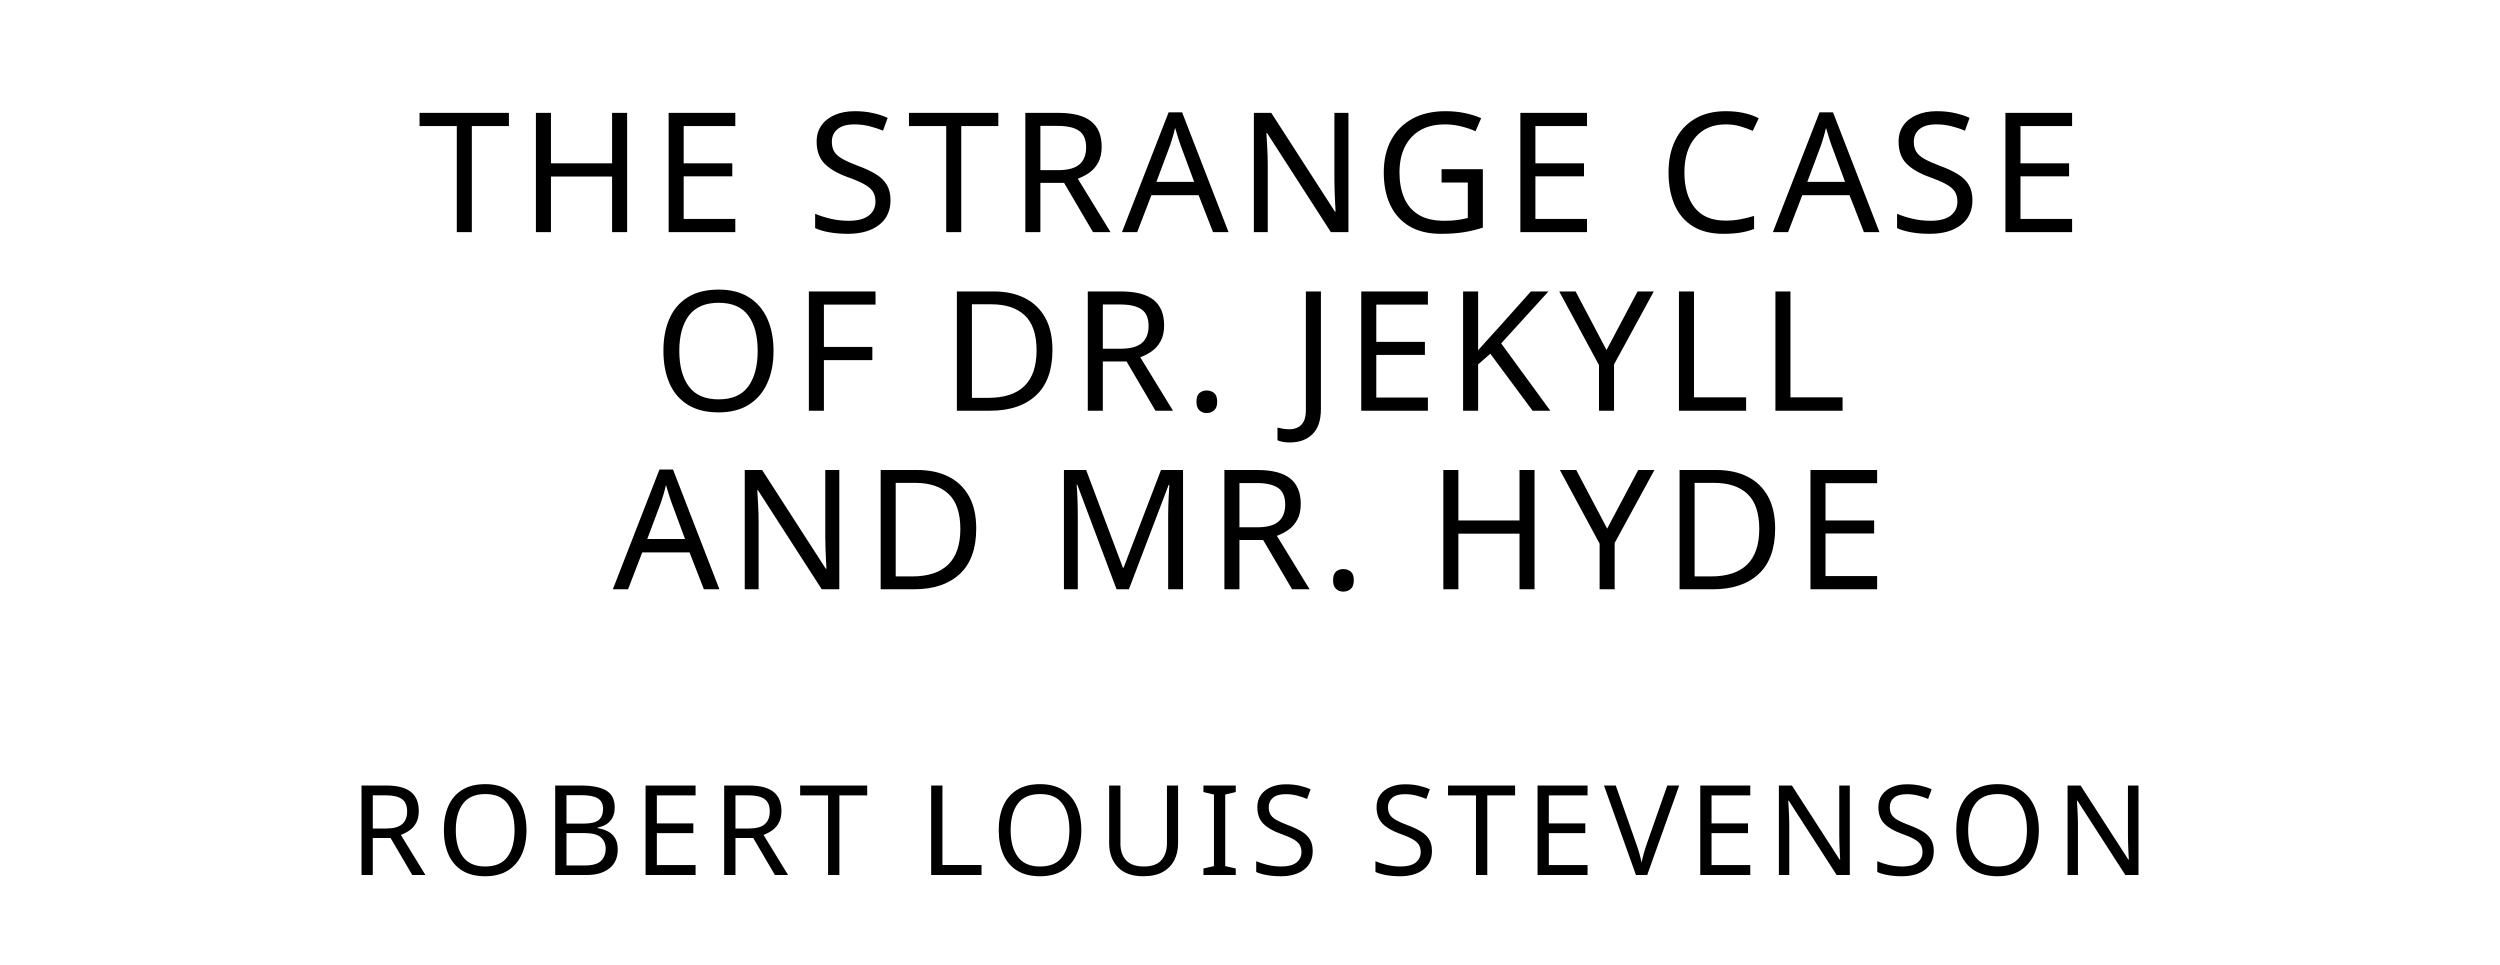
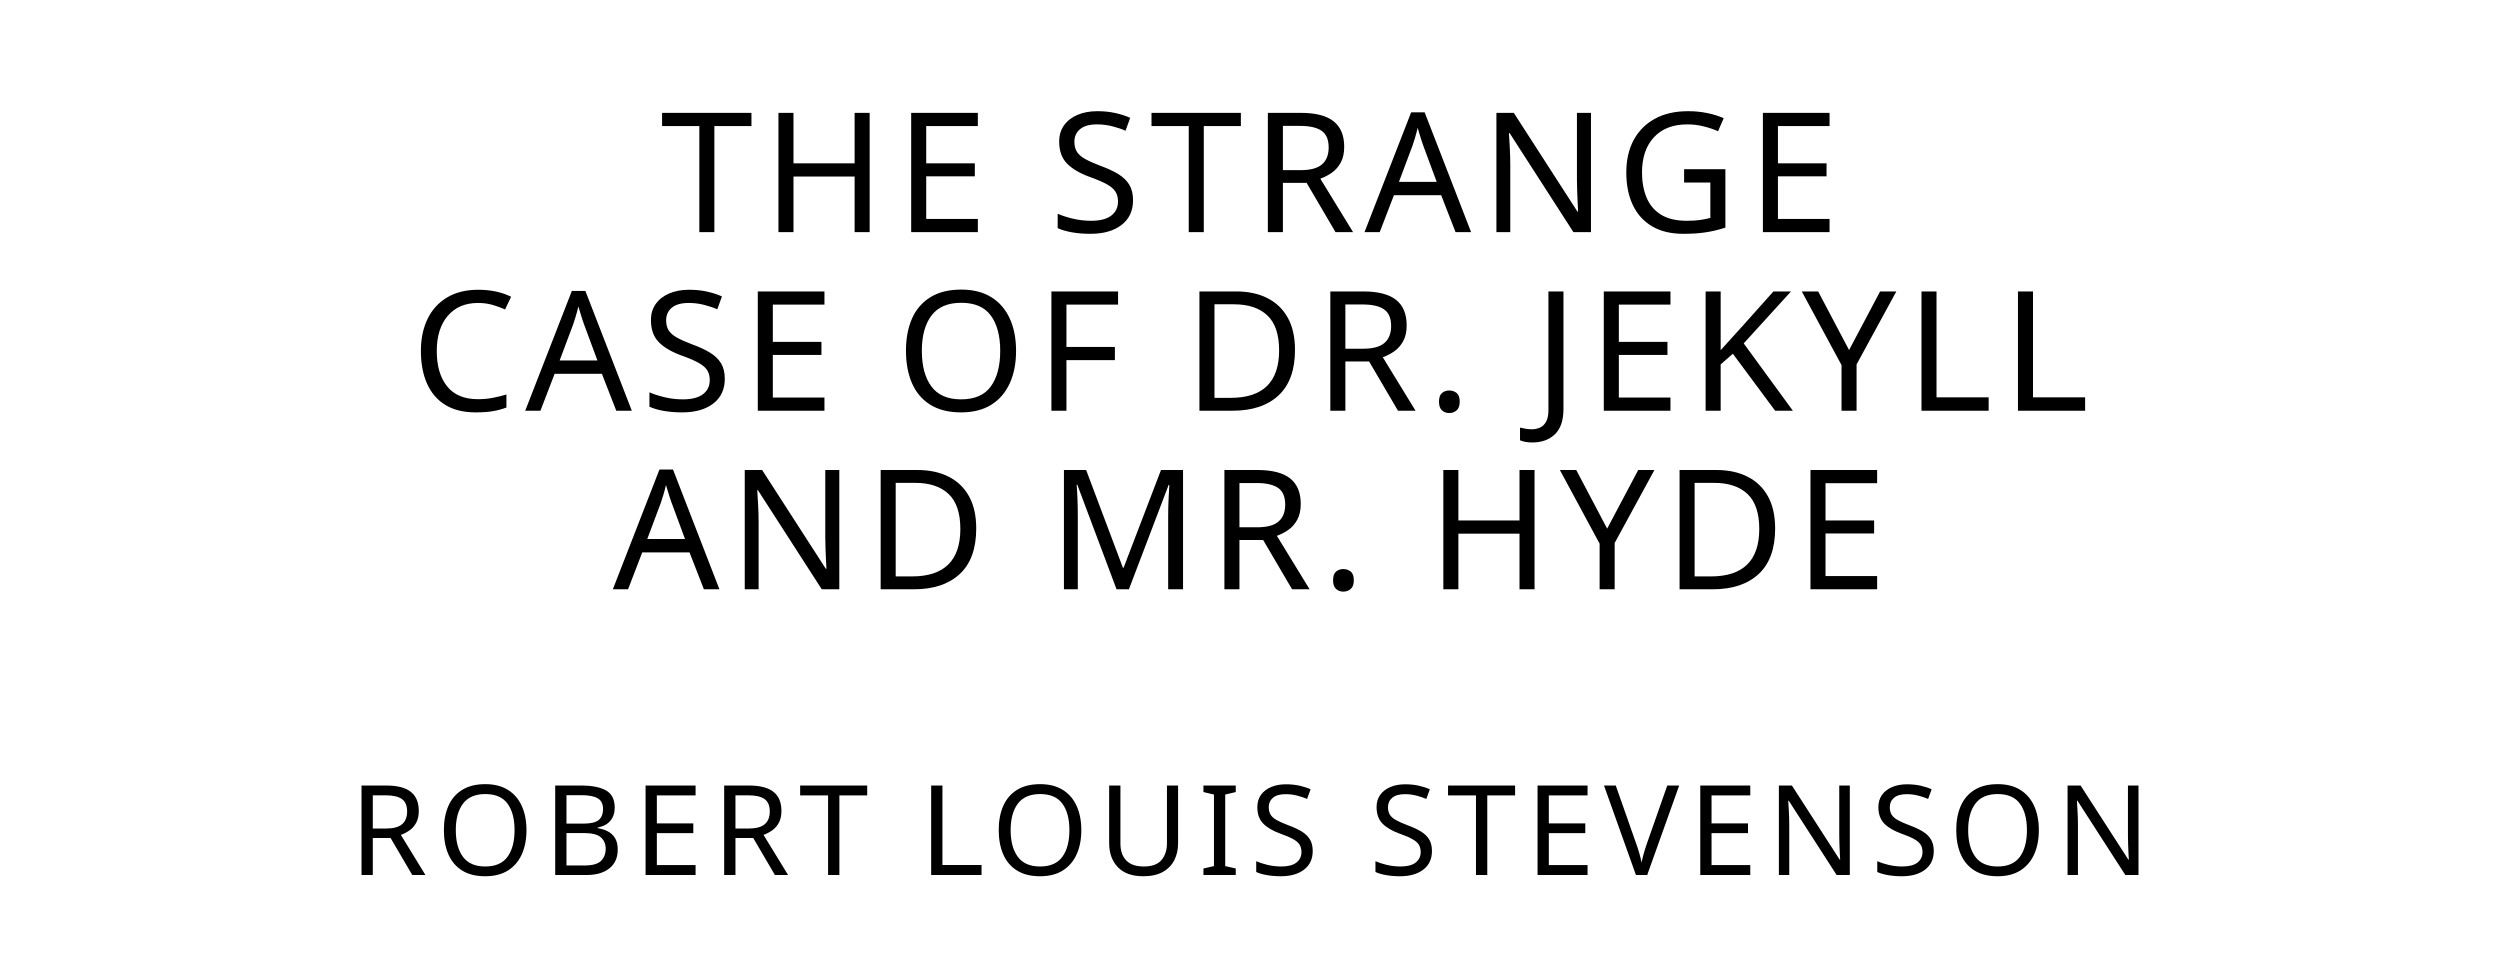
<svg xmlns="http://www.w3.org/2000/svg" version="1.1" viewBox="0 0 1400 540">
  <style type="text/css">
		text{
			font-family: "League Spartan";
			letter-spacing: 5px;
			text-anchor: middle;
		}

		.title{
			font-size: 93.567px;
		}

		.author{
			font-size: 70.175px;
		}
	</style>
-   <text class="title" x="700" y="130">THE STRANGE CASE</text>
-   <text class="title" x="700" y="230">OF DR. JEKYLL</text>
+   <text class="title" x="700" y="130">THE STRANGE</text>
+   <text class="title" x="700" y="230">CASE OF DR. JEKYLL</text>
  <text class="title" x="700" y="330">AND MR. HYDE</text>
  <text class="author" x="700" y="490">ROBERT LOUIS STEVENSON</text>
</svg>
